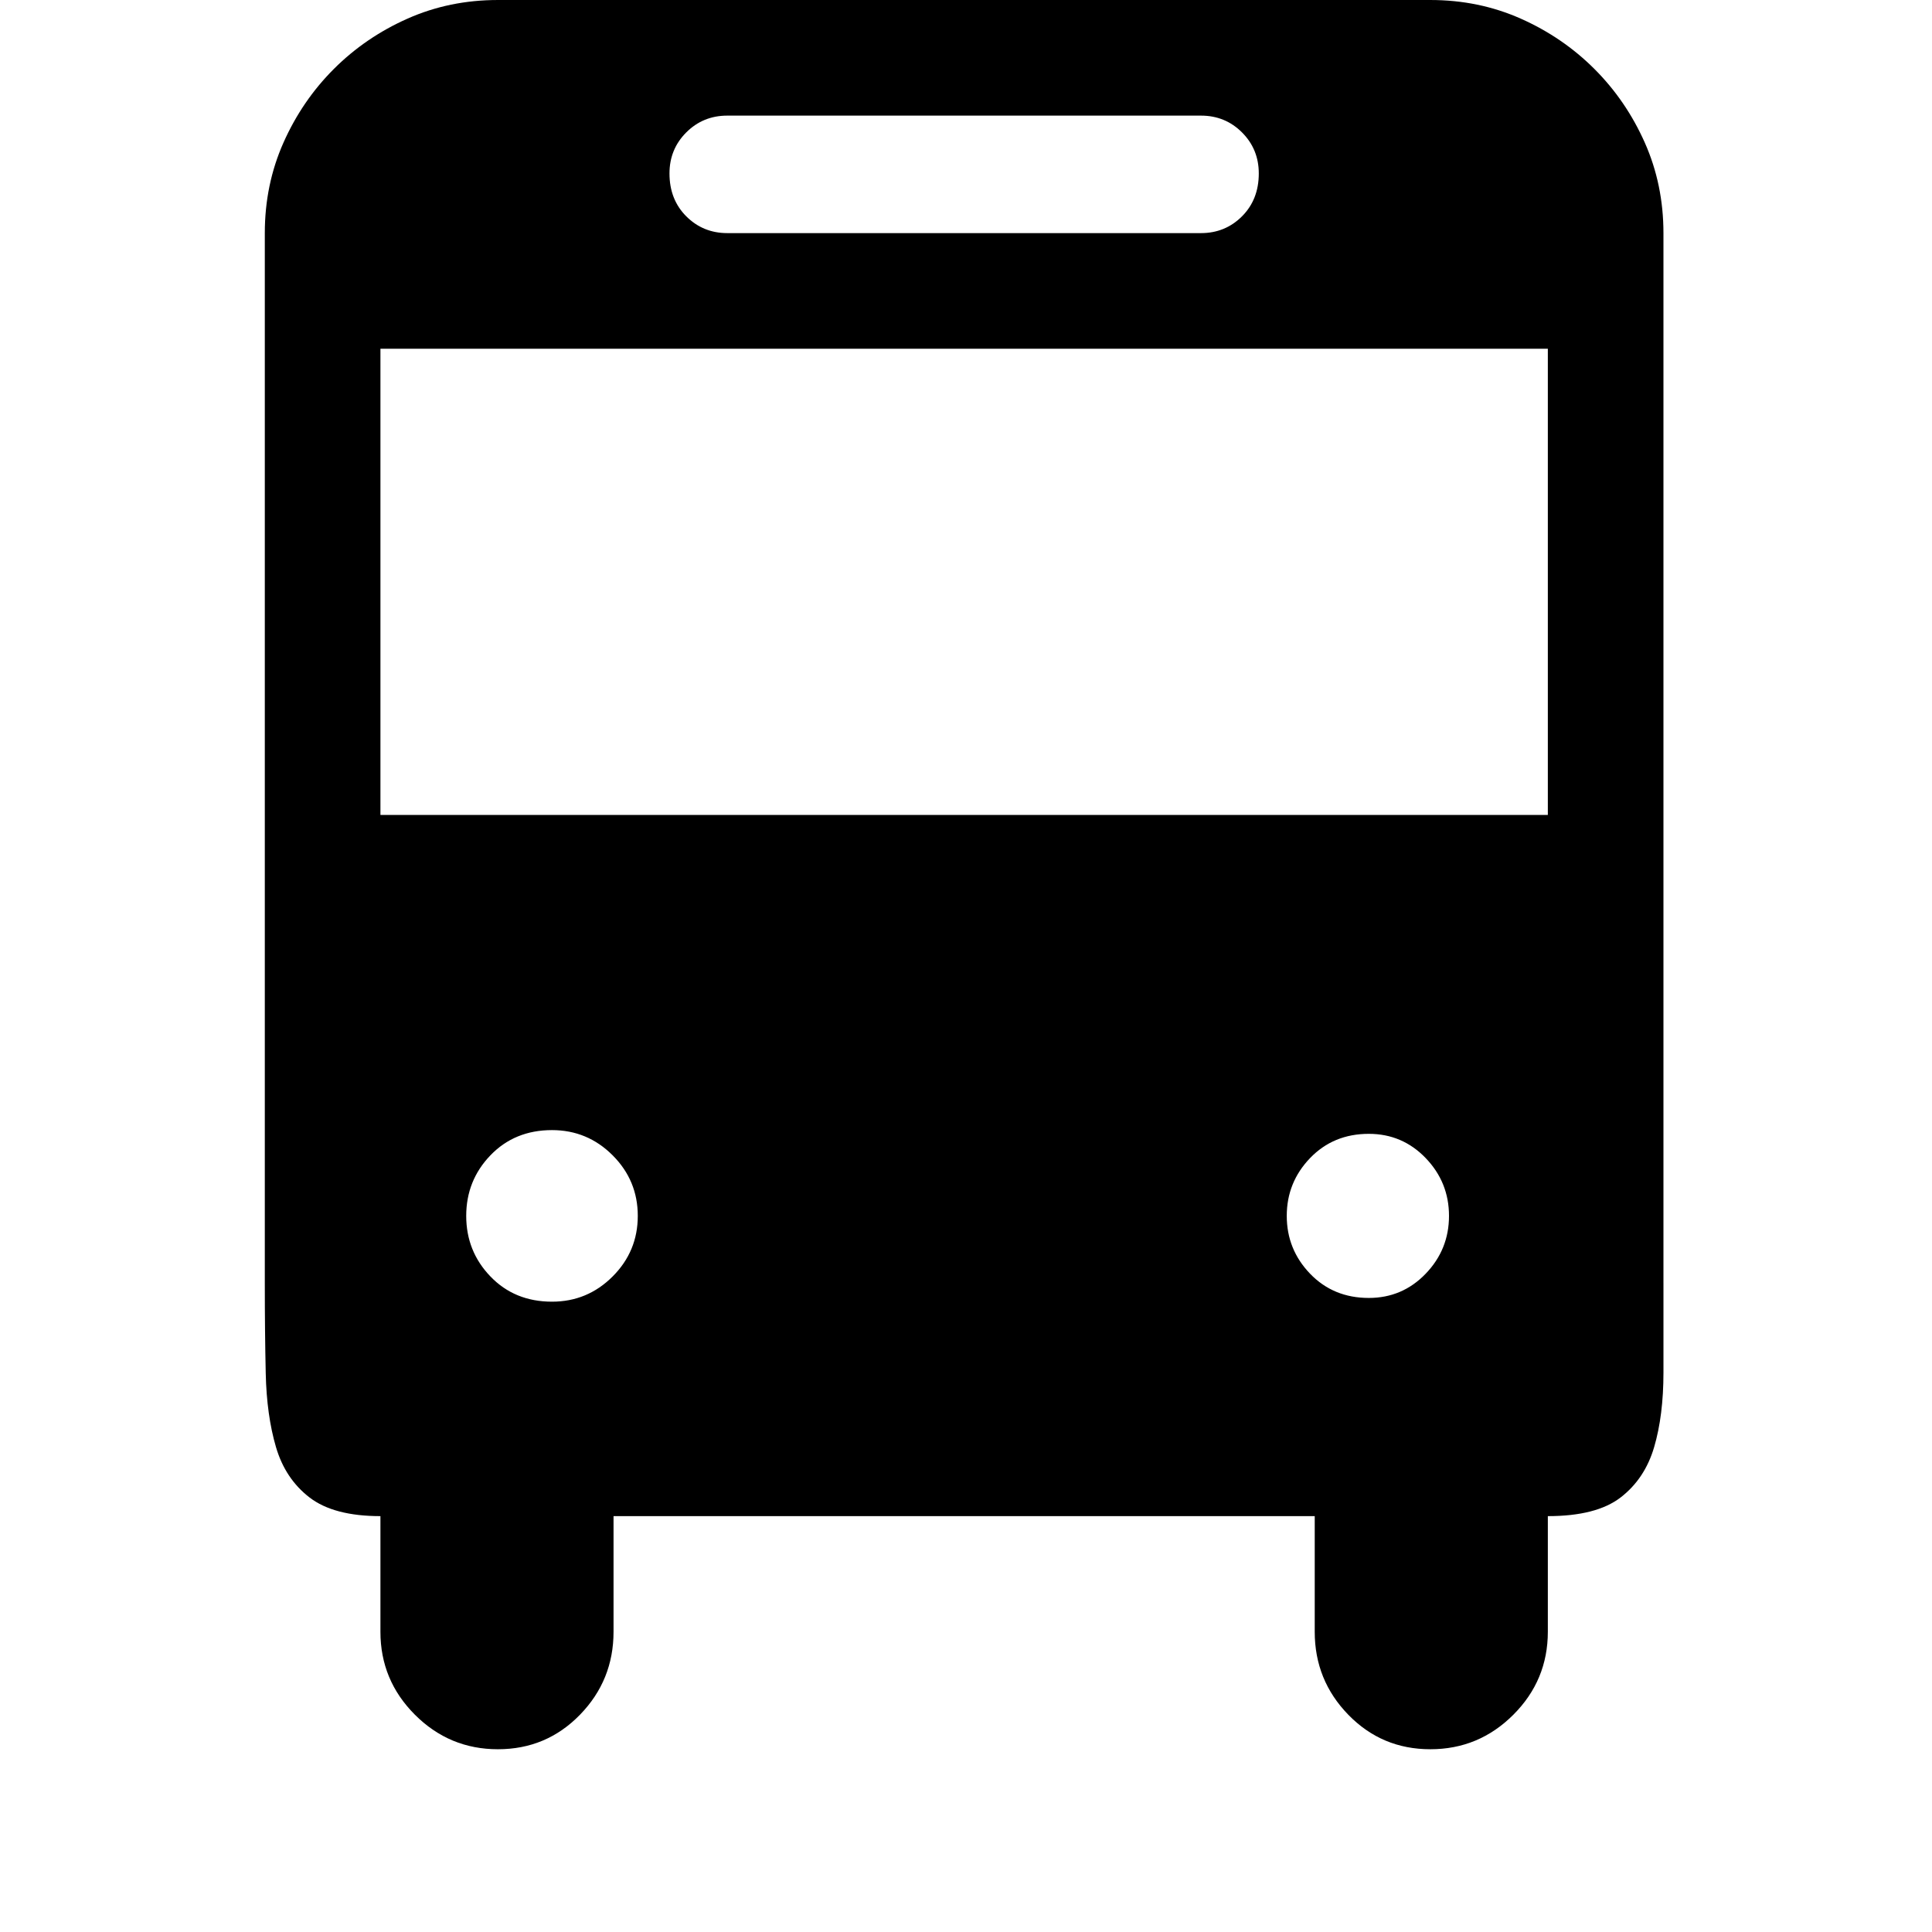
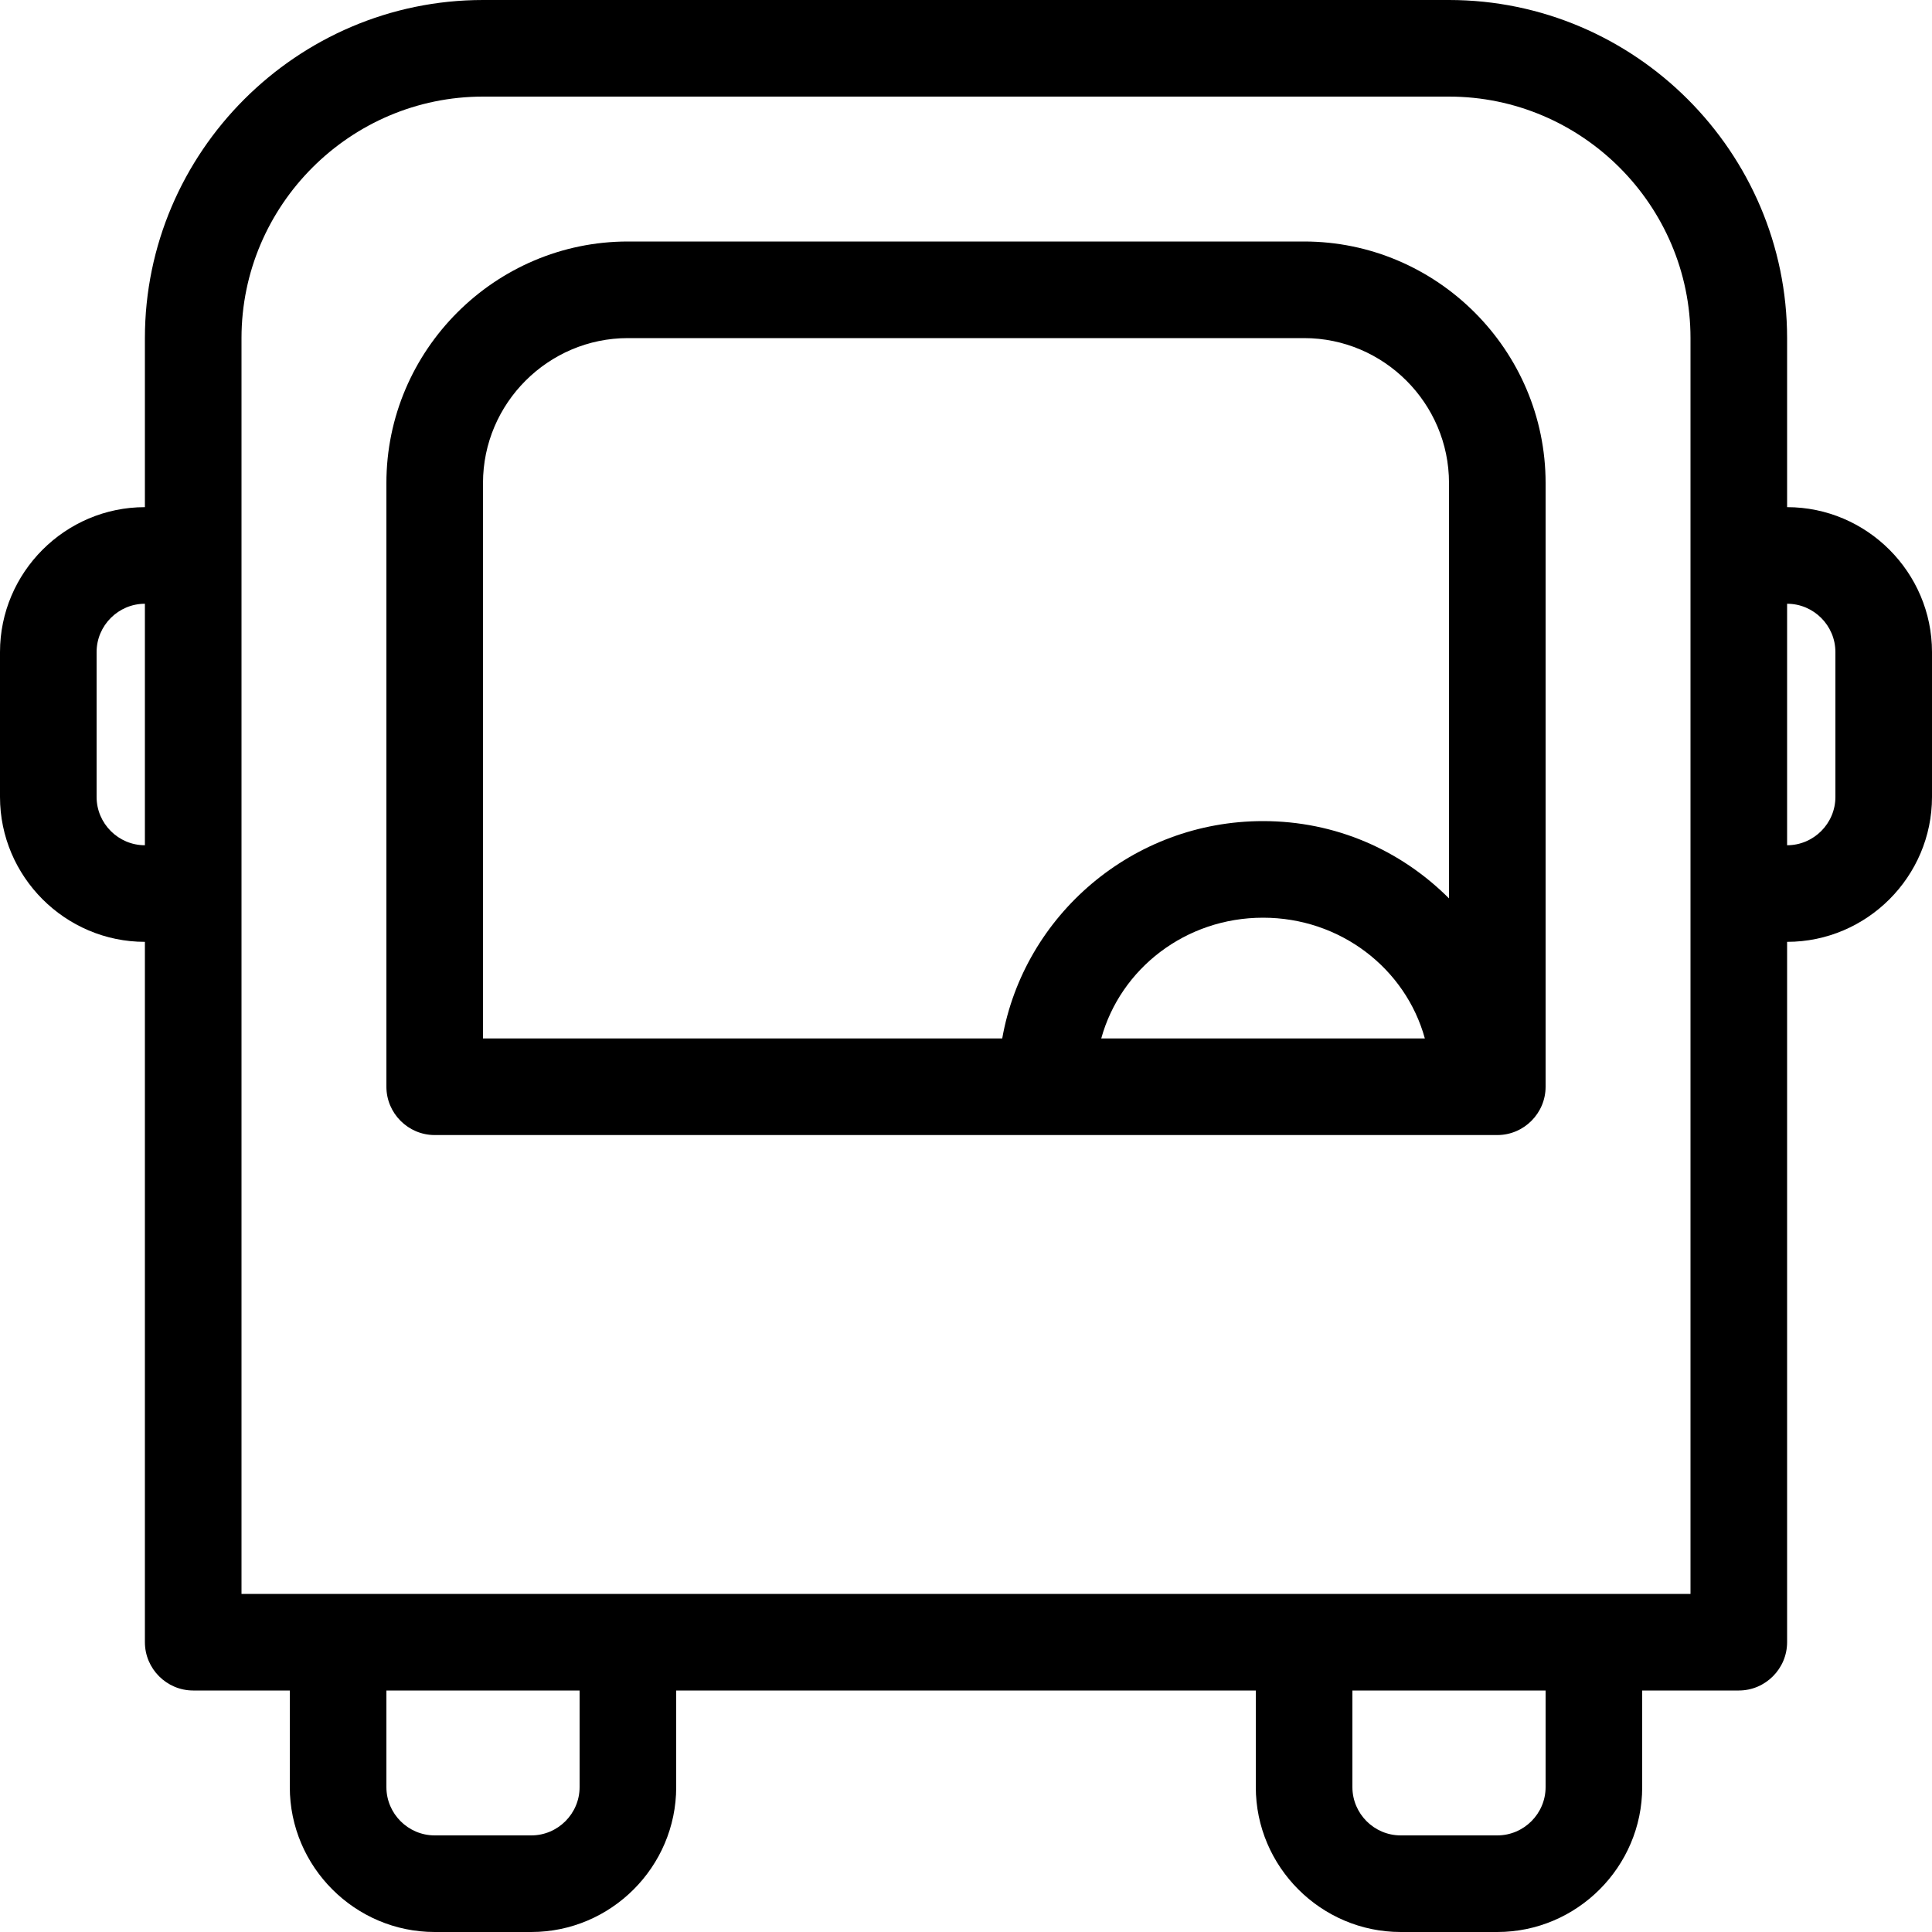
- <svg xmlns="http://www.w3.org/2000/svg" t="1669273940728" class="icon" viewBox="0 0 1024 1024" version="1.1" p-id="10704" width="200" height="200">
-   <path d="M881.668 680.031l0 47.444q0 22.734-4.942 39.537t-17.792 26.687-38.548 9.884l0 61.282q0 25.699-18.286 43.985t-43.985 18.286-43.49-18.286-17.792-43.985l0-61.282-371.645 0 0 61.282q0 25.699-17.792 43.985t-43.49 18.286-43.985-18.286-18.286-43.985l0-61.282q-24.71 0-37.56-9.884t-17.792-26.687-5.436-39.042-0.494-47.938l0-556.479q0-25.699 9.884-47.938t26.687-39.042 39.042-26.687 47.938-9.884l494.208 0q25.699 0 47.938 9.884t39.042 26.687 26.687 39.042 9.884 47.938l0 556.479zM385.483 61.282q-12.849 0-21.745 8.896t-8.896 21.745q0 13.838 8.896 22.734t21.745 8.896l251.058 0q12.849 0 21.745-8.896t8.896-22.734q0-12.849-8.896-21.745t-21.745-8.896l-251.058 0zM292.571 689.915q18.78 0 32.124-13.344t13.344-32.124-13.344-32.124-32.124-13.344q-19.768 0-32.618 13.344t-12.849 32.124 12.849 32.124 32.618 13.344zM725.498 687.938q17.792 0 30.147-12.849t12.355-30.641-12.355-30.641-30.147-12.849q-18.78 0-31.135 12.849t-12.355 30.641 12.355 30.641 31.135 12.849zM820.386 184.834l-618.749 0 0 247.104 618.749 0 0-247.104z" p-id="10705" />
+ <svg xmlns="http://www.w3.org/2000/svg" t="1669282820029" class="icon" viewBox="0 0 1024 1024" version="1.1" p-id="16764" width="200" height="200">
+   <path d="M691.2 128H332.8c-70.4 0-128 57.6-128 128v320c0 14.08 11.52 25.6 25.6 25.6h563.2c14.08 0 25.6-11.52 25.6-25.6V256c0-70.4-57.6-128-128-128zM256 256c0-42.24 34.56-76.8 76.8-76.8h358.4c42.24 0 76.8 34.56 76.8 76.8v220.16c-25.6-25.6-60.16-40.96-98.56-40.96-69.12 0-126.72 49.92-138.24 115.2H256V256z m327.68 294.4c10.24-37.12 44.8-64 85.76-64s75.52 26.88 85.76 64H583.68z" p-id="16765" />
+   <path d="M947.2 268.8v-89.6c0-98.56-80.64-179.2-179.2-179.2H256C157.44 0 76.8 80.64 76.8 179.2v89.6c-42.24 0-76.8 34.56-76.8 76.8v76.8c0 42.24 34.56 76.8 76.8 76.8v371.2c0 14.08 11.52 25.6 25.6 25.6h51.2v51.2c0 42.24 34.56 76.8 76.8 76.8h51.2c42.24 0 76.8-34.56 76.8-76.8v-51.2h307.2v51.2c0 42.24 34.56 76.8 76.8 76.8h51.2c42.24 0 76.8-34.56 76.8-76.8v-51.2h51.2c14.08 0 25.6-11.52 25.6-25.6V499.2c42.24 0 76.8-34.56 76.8-76.8v-76.8c0-42.24-34.56-76.8-76.8-76.8zM51.2 422.4v-76.8c0-14.08 11.52-25.6 25.6-25.6v128c-14.08 0-25.6-11.52-25.6-25.6z m256 524.8c0 14.08-11.52 25.6-25.6 25.6h-51.2c-14.08 0-25.6-11.52-25.6-25.6v-51.2h102.4v51.2z m512 0c0 14.08-11.52 25.6-25.6 25.6h-51.2c-14.08 0-25.6-11.52-25.6-25.6v-51.2h102.4v51.2z m76.8-102.4H128V179.2c0-70.4 57.6-128 128-128h512c70.4 0 128 57.6 128 128v665.6z m76.8-422.4c0 14.08-11.52 25.6-25.6 25.6V320c14.08 0 25.6 11.52 25.6 25.6v76.8z" p-id="16766" />
</svg>
